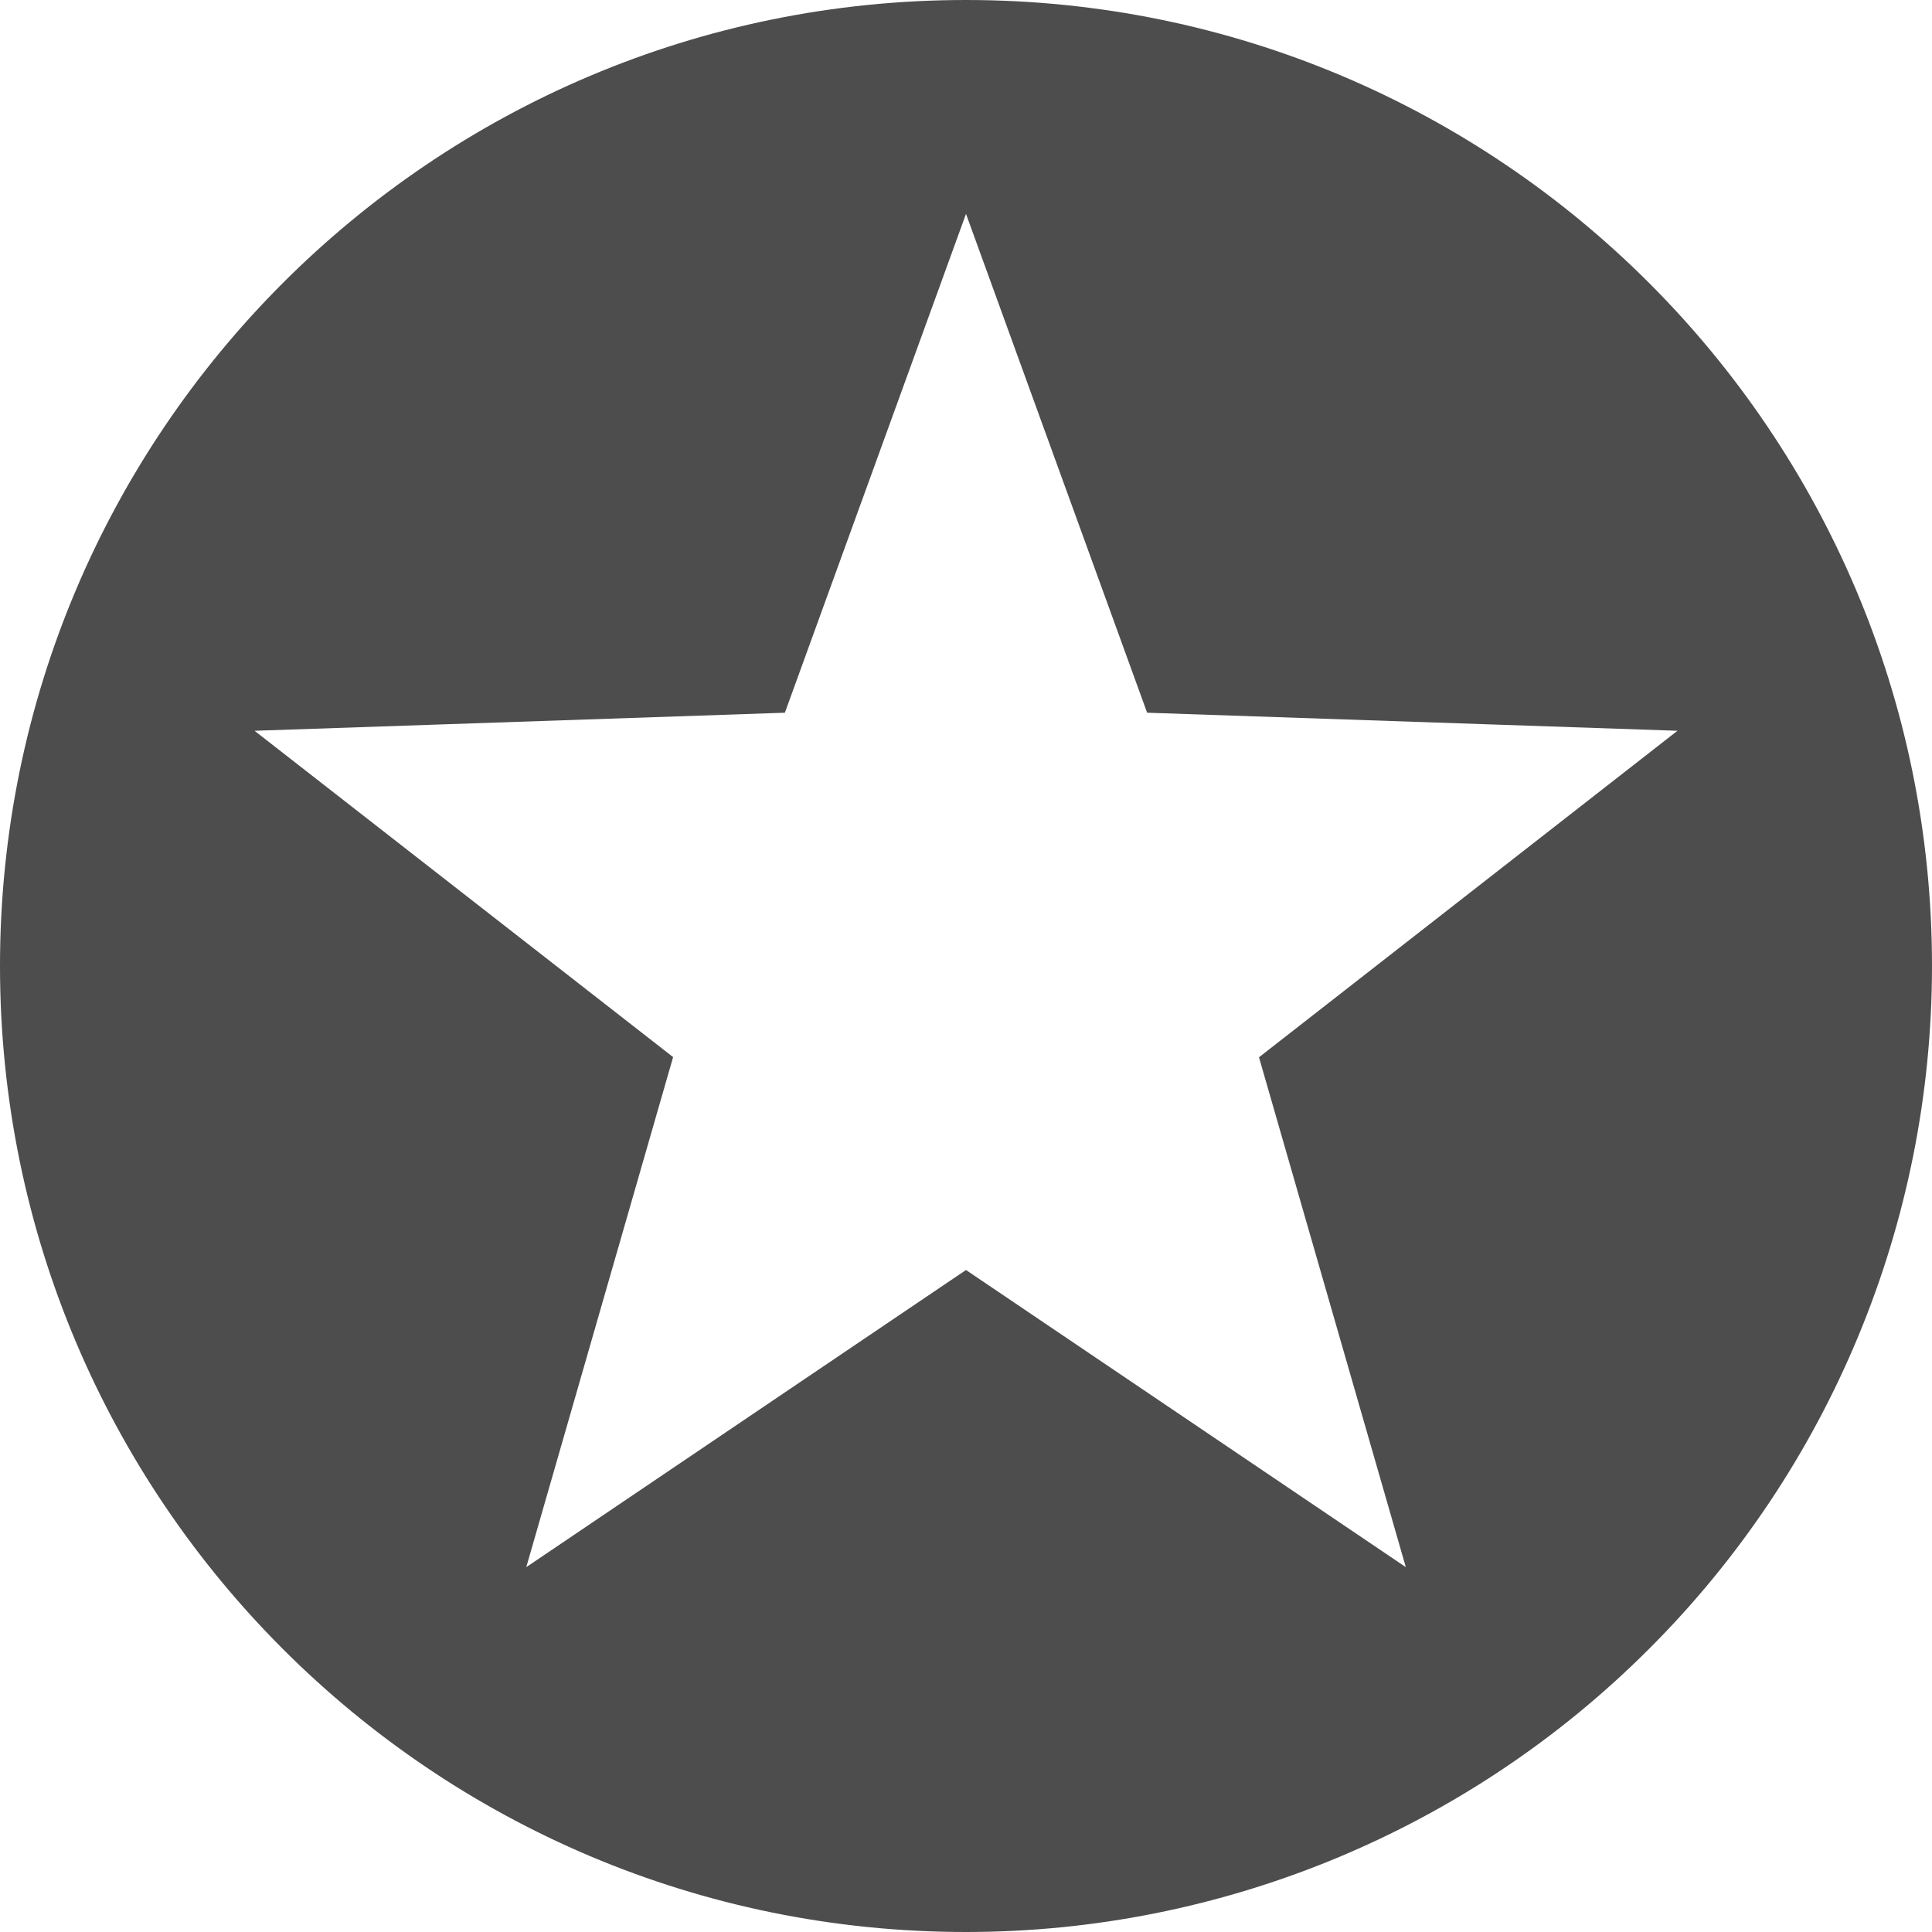
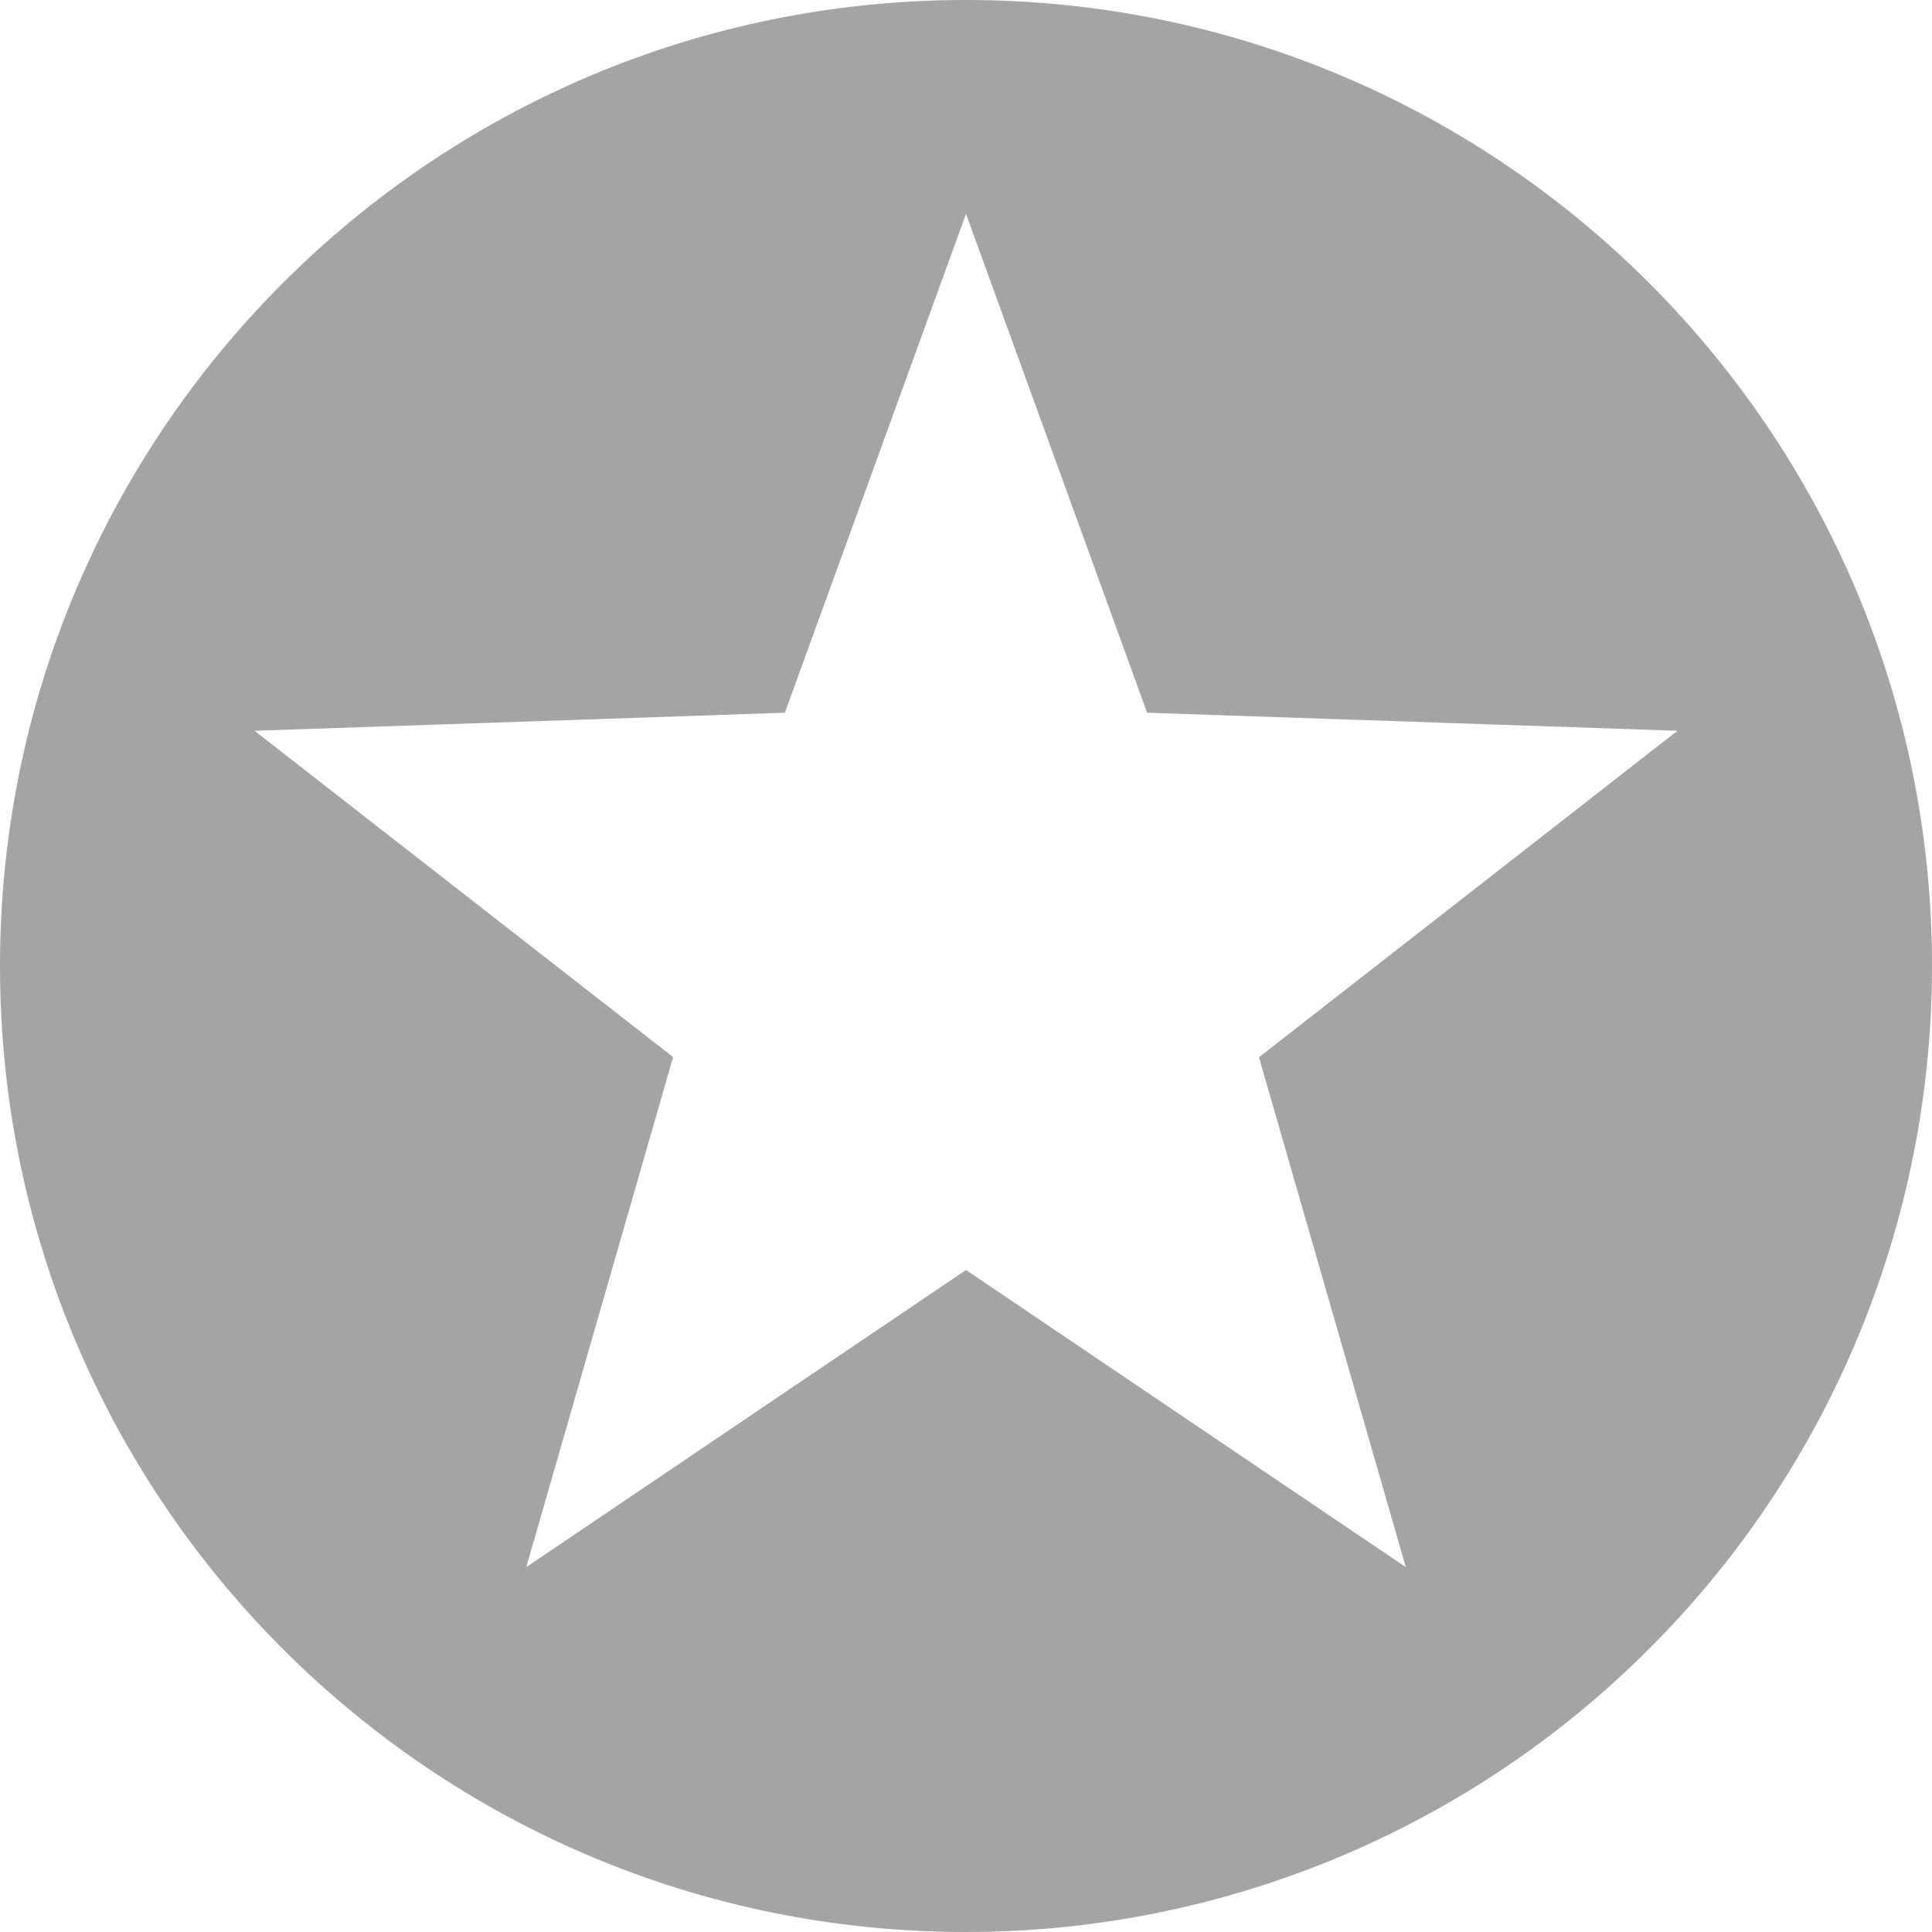
- <svg xmlns="http://www.w3.org/2000/svg" width="20" height="20" viewBox="0 0 20 20">
-   <path d="M10 0C4.477 0 0 4.477 0 10s4.477 10 10 10c2.652 0 5.196-1.054 7.07-2.93C18.947 15.197 20 12.653 20 10c0-5.523-4.477-10-10-10zm0 2.214l1.875 5.164 5.49.187-4.332 3.38 1.52 5.278L10 13.147l-4.552 3.076 1.52-5.28-4.333-3.378 5.49-.187L10 2.214z" fill="#4D4D4D" fill-rule="evenodd" />
+ <svg xmlns="http://www.w3.org/2000/svg" width="14" height="14" viewBox="0 0 20 20">
+   <path d="M10 0C4.477 0 0 4.477 0 10s4.477 10 10 10c2.652 0 5.196-1.054 7.07-2.93C18.947 15.197 20 12.653 20 10c0-5.523-4.477-10-10-10zm0 2.214l1.875 5.164 5.49.187-4.332 3.38 1.52 5.278L10 13.147l-4.552 3.076 1.52-5.28-4.333-3.378 5.49-.187L10 2.214z" fill="#a5a4a4" fill-rule="evenodd" />
</svg>
